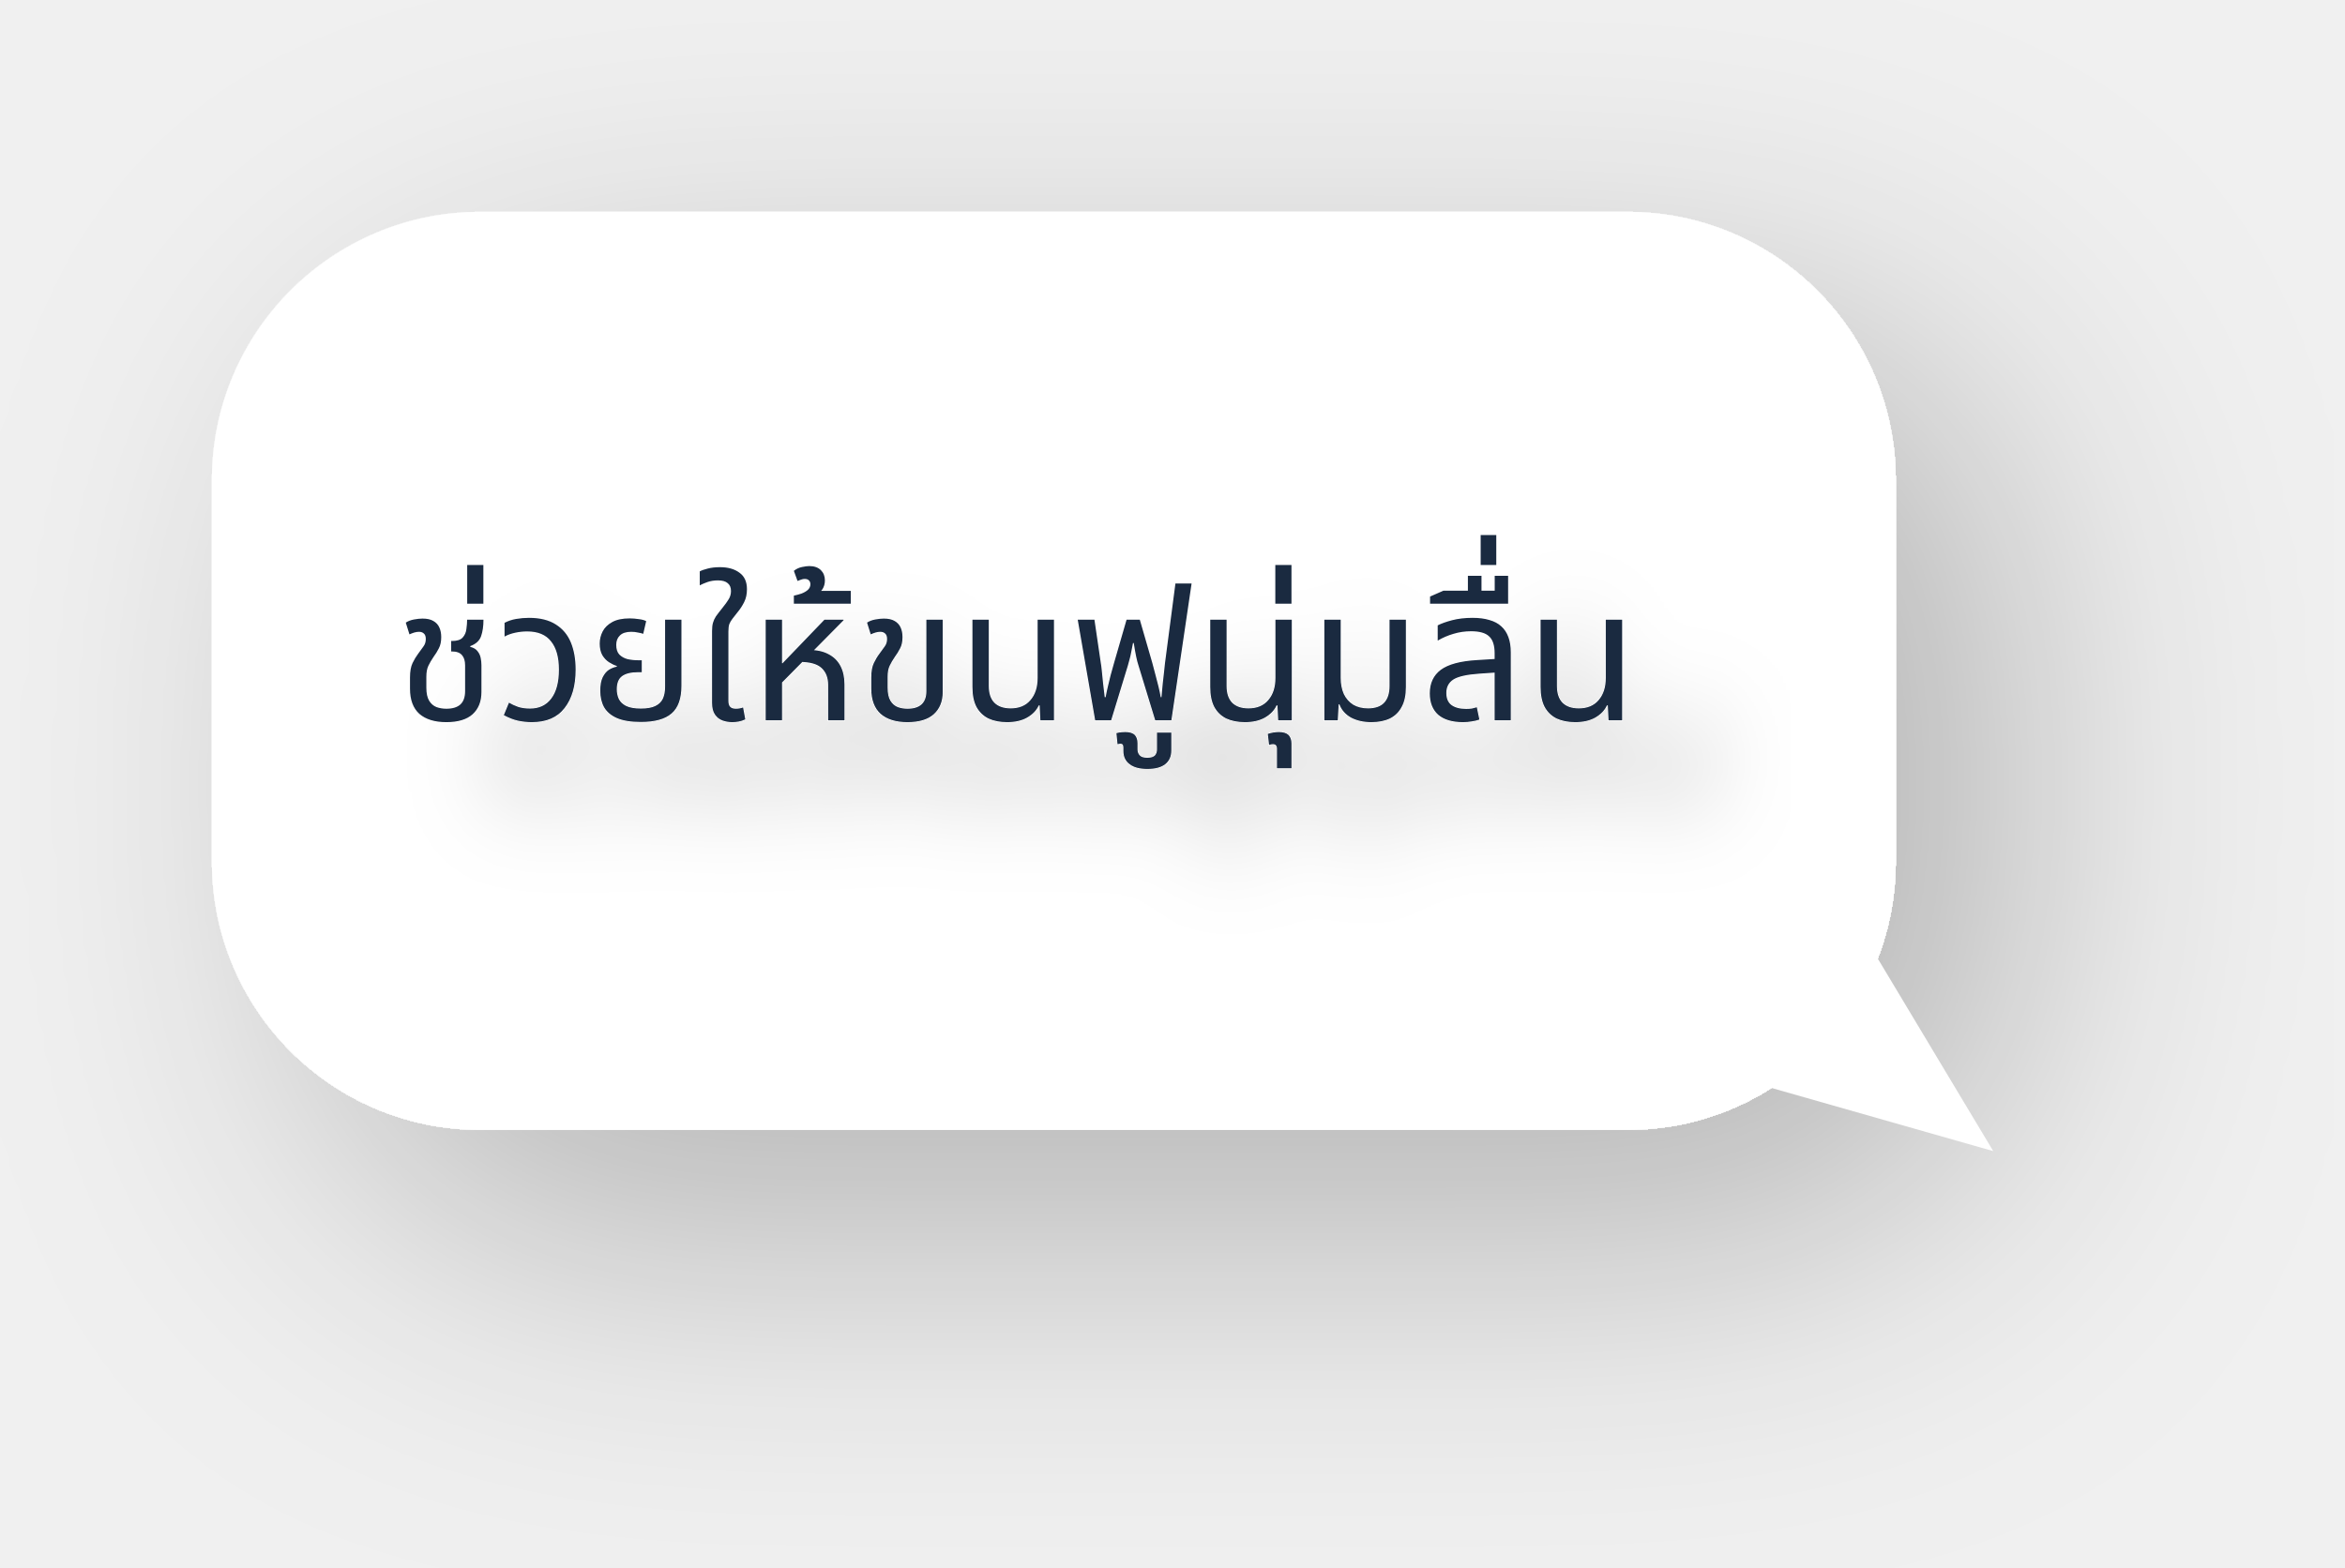
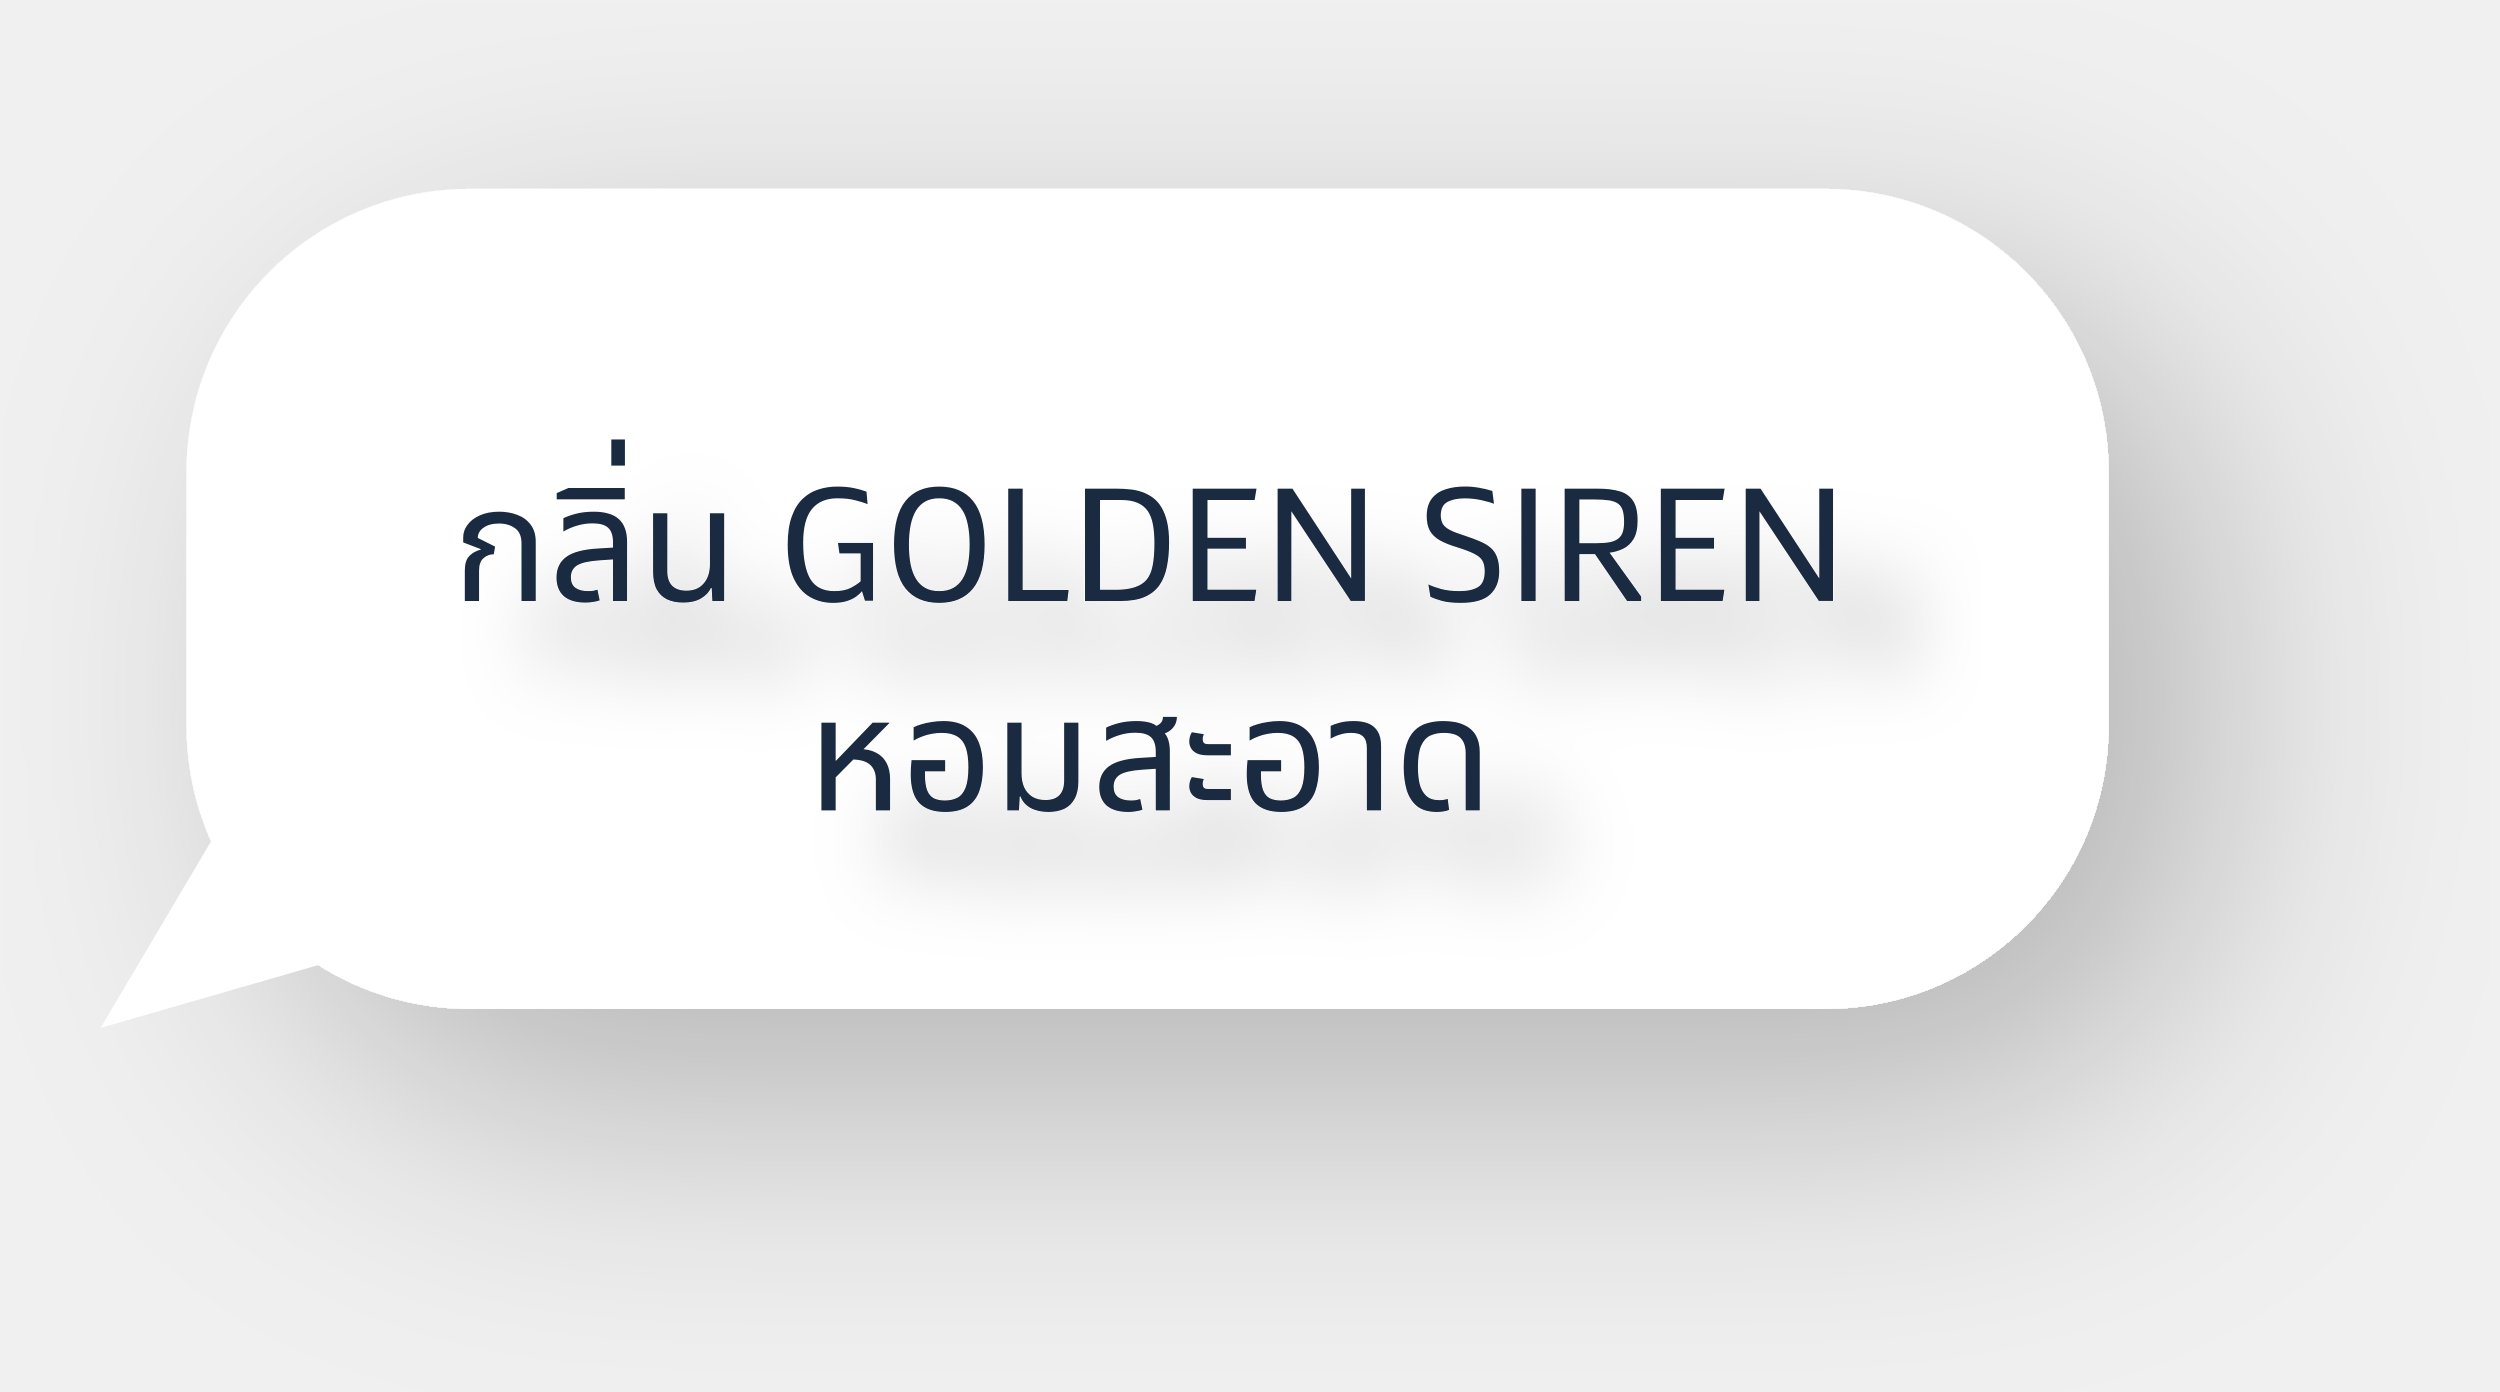
- <svg xmlns="http://www.w3.org/2000/svg" width="166" height="111" viewBox="0 0 166 111" fill="none">
-   <g filter="url(#filter0_d_89_10)">
-     <rect width="119.198" height="65" rx="19" transform="matrix(-1 0 0 1 134.199 15)" fill="white" />
+ <svg xmlns="http://www.w3.org/2000/svg" width="203" height="113" viewBox="0 0 203 113" fill="none">
+   <g filter="url(#filter0_d_96_43)">
+     <rect x="15.15" y="15.341" width="156.07" height="66.582" rx="23" fill="white" />
  </g>
-   <path d="M141.1 81.504L131.005 64.669L119.055 75.224L141.1 81.504Z" fill="white" />
-   <g filter="url(#filter1_d_89_10)">
-     <path d="M31.598 51.13C30.775 51.13 30.138 50.935 29.687 50.545C29.245 50.146 29.024 49.553 29.024 48.764V47.971C29.024 47.538 29.085 47.195 29.206 46.944C29.328 46.693 29.458 46.476 29.596 46.294C29.744 46.095 29.869 45.921 29.973 45.774C30.086 45.627 30.142 45.449 30.142 45.241C30.142 45.059 30.095 44.929 29.999 44.851C29.913 44.773 29.8 44.734 29.661 44.734C29.557 44.734 29.445 44.751 29.323 44.786C29.211 44.821 29.098 44.864 28.985 44.916L28.725 44.084C28.881 43.98 29.072 43.906 29.297 43.863C29.531 43.82 29.735 43.798 29.908 43.798C30.229 43.798 30.485 43.854 30.675 43.967C30.875 44.08 31.018 44.236 31.104 44.435C31.191 44.626 31.234 44.851 31.234 45.111C31.234 45.432 31.178 45.696 31.065 45.904C30.961 46.112 30.836 46.316 30.688 46.515C30.541 46.732 30.42 46.94 30.324 47.139C30.229 47.338 30.181 47.598 30.181 47.919V48.686C30.181 49.085 30.246 49.392 30.376 49.609C30.506 49.826 30.68 49.977 30.896 50.064C31.113 50.142 31.347 50.181 31.598 50.181C32.032 50.181 32.361 50.081 32.586 49.882C32.812 49.674 32.924 49.358 32.924 48.933V47.113C32.924 46.792 32.851 46.55 32.703 46.385C32.556 46.212 32.318 46.125 31.988 46.125H31.936V45.384H32.001C32.357 45.384 32.608 45.302 32.755 45.137C32.903 44.972 32.989 44.773 33.015 44.539C33.05 44.296 33.067 44.075 33.067 43.876H34.224C34.224 44.335 34.168 44.725 34.055 45.046C33.943 45.367 33.687 45.601 33.288 45.748V45.8C33.531 45.861 33.704 45.965 33.808 46.112C33.921 46.251 33.995 46.411 34.029 46.593C34.064 46.766 34.081 46.935 34.081 47.1V48.998C34.081 49.665 33.873 50.19 33.457 50.571C33.041 50.944 32.422 51.13 31.598 51.13ZM33.073 42.745V40.002H34.217V42.745H33.073ZM37.654 51.13C37.316 51.13 36.987 51.095 36.666 51.026C36.354 50.957 36.02 50.827 35.665 50.636L36.029 49.752C36.22 49.865 36.436 49.964 36.679 50.051C36.922 50.129 37.203 50.168 37.524 50.168C38.165 50.168 38.664 49.934 39.019 49.466C39.383 48.989 39.565 48.305 39.565 47.412C39.565 46.537 39.379 45.869 39.006 45.41C38.642 44.942 38.079 44.708 37.316 44.708C37.039 44.708 36.757 44.738 36.471 44.799C36.185 44.86 35.934 44.951 35.717 45.072V44.097C35.968 43.967 36.241 43.876 36.536 43.824C36.839 43.772 37.143 43.746 37.446 43.746C38.226 43.746 38.859 43.902 39.344 44.214C39.829 44.517 40.185 44.942 40.41 45.488C40.635 46.034 40.748 46.675 40.748 47.412C40.748 48.556 40.488 49.462 39.968 50.129C39.457 50.796 38.685 51.13 37.654 51.13ZM45.365 51.117C44.663 51.117 44.1 51.026 43.675 50.844C43.259 50.662 42.956 50.406 42.765 50.077C42.583 49.748 42.492 49.358 42.492 48.907C42.492 48.508 42.549 48.192 42.661 47.958C42.783 47.715 42.93 47.538 43.103 47.425C43.285 47.312 43.472 47.239 43.662 47.204V47.152C43.489 47.1 43.307 47.013 43.116 46.892C42.926 46.771 42.765 46.602 42.635 46.385C42.514 46.168 42.453 45.895 42.453 45.566C42.453 45.263 42.523 44.977 42.661 44.708C42.8 44.439 43.025 44.218 43.337 44.045C43.649 43.872 44.061 43.785 44.572 43.785C44.78 43.785 44.997 43.802 45.222 43.837C45.448 43.863 45.621 43.911 45.742 43.98L45.534 44.877C45.439 44.842 45.313 44.812 45.157 44.786C45.01 44.751 44.854 44.734 44.689 44.734C44.325 44.734 44.057 44.821 43.883 44.994C43.71 45.159 43.623 45.38 43.623 45.657C43.623 45.96 43.697 46.19 43.844 46.346C44 46.502 44.195 46.61 44.429 46.671C44.672 46.723 44.923 46.749 45.183 46.749H45.43V47.594H45.183C44.663 47.594 44.278 47.689 44.026 47.88C43.784 48.062 43.662 48.37 43.662 48.803C43.662 49.054 43.71 49.284 43.805 49.492C43.909 49.7 44.083 49.865 44.325 49.986C44.577 50.107 44.923 50.168 45.365 50.168C45.807 50.168 46.15 50.107 46.392 49.986C46.644 49.865 46.821 49.691 46.925 49.466C47.029 49.232 47.081 48.955 47.081 48.634V43.876H48.238V48.556C48.238 49.466 48.004 50.12 47.536 50.519C47.077 50.918 46.353 51.117 45.365 51.117ZM51.836 51.13C51.593 51.13 51.364 51.091 51.147 51.013C50.93 50.935 50.753 50.796 50.614 50.597C50.475 50.398 50.406 50.12 50.406 49.765V44.682C50.406 44.439 50.428 44.244 50.471 44.097C50.514 43.941 50.584 43.789 50.679 43.642C50.783 43.495 50.926 43.308 51.108 43.083C51.325 42.814 51.485 42.593 51.589 42.42C51.693 42.247 51.745 42.056 51.745 41.848C51.745 41.597 51.667 41.41 51.511 41.289C51.364 41.159 51.134 41.094 50.822 41.094C50.553 41.094 50.306 41.133 50.081 41.211C49.864 41.289 49.682 41.367 49.535 41.445V40.457C49.656 40.388 49.838 40.323 50.081 40.262C50.332 40.193 50.627 40.158 50.965 40.158C51.537 40.158 51.996 40.288 52.343 40.548C52.698 40.799 52.876 41.189 52.876 41.718C52.876 42.065 52.811 42.368 52.681 42.628C52.551 42.888 52.399 43.122 52.226 43.33C52.079 43.521 51.953 43.681 51.849 43.811C51.754 43.932 51.68 44.058 51.628 44.188C51.585 44.318 51.563 44.491 51.563 44.708V49.622C51.563 49.821 51.606 49.964 51.693 50.051C51.78 50.138 51.914 50.181 52.096 50.181C52.191 50.181 52.282 50.172 52.369 50.155C52.456 50.138 52.534 50.116 52.603 50.09L52.759 50.935C52.594 51.013 52.434 51.065 52.278 51.091C52.131 51.117 51.983 51.13 51.836 51.13ZM54.203 51V43.876H55.36V46.957H55.399L58.363 43.876H59.715V43.915L55.36 48.322V51H54.203ZM58.623 51V48.491C58.623 47.98 58.467 47.581 58.155 47.295C57.843 47.009 57.327 46.866 56.608 46.866L57.284 46.021C57.83 46.021 58.285 46.121 58.649 46.32C59.022 46.511 59.303 46.788 59.494 47.152C59.685 47.516 59.78 47.954 59.78 48.465V51H58.623ZM56.197 42.745V42.173C56.37 42.138 56.547 42.091 56.73 42.03C56.911 41.961 57.063 41.874 57.184 41.77C57.306 41.657 57.367 41.523 57.367 41.367C57.367 41.263 57.336 41.176 57.276 41.107C57.206 41.029 57.102 40.99 56.964 40.99C56.877 40.99 56.79 41.007 56.703 41.042C56.608 41.077 56.526 41.107 56.456 41.133L56.197 40.418C56.37 40.279 56.565 40.188 56.782 40.145C56.989 40.102 57.158 40.08 57.288 40.08C57.635 40.08 57.908 40.175 58.108 40.366C58.298 40.557 58.394 40.799 58.394 41.094C58.394 41.337 58.333 41.549 58.212 41.731C58.081 41.904 57.934 42.043 57.77 42.147L57.639 41.835H60.227V42.745H56.197ZM64.238 51.13C63.423 51.13 62.79 50.935 62.34 50.545C61.898 50.146 61.677 49.553 61.677 48.764V47.971C61.677 47.538 61.737 47.195 61.859 46.944C61.98 46.693 62.11 46.476 62.249 46.294C62.396 46.095 62.522 45.921 62.626 45.774C62.738 45.627 62.795 45.449 62.795 45.241C62.795 45.059 62.747 44.929 62.652 44.851C62.565 44.773 62.452 44.734 62.314 44.734C62.21 44.734 62.097 44.751 61.976 44.786C61.863 44.821 61.75 44.864 61.638 44.916L61.378 44.084C61.534 43.98 61.724 43.906 61.95 43.863C62.184 43.82 62.387 43.798 62.561 43.798C62.881 43.798 63.137 43.854 63.328 43.967C63.527 44.08 63.67 44.236 63.757 44.435C63.843 44.626 63.887 44.851 63.887 45.111C63.887 45.432 63.83 45.696 63.718 45.904C63.614 46.112 63.488 46.316 63.341 46.515C63.193 46.732 63.072 46.94 62.977 47.139C62.881 47.338 62.834 47.598 62.834 47.919V48.686C62.834 49.085 62.899 49.392 63.029 49.609C63.159 49.826 63.332 49.977 63.549 50.064C63.765 50.142 63.995 50.181 64.238 50.181C64.671 50.181 65 50.081 65.226 49.882C65.46 49.674 65.577 49.358 65.577 48.933V43.876H66.734V48.998C66.734 49.665 66.521 50.19 66.097 50.571C65.681 50.944 65.061 51.13 64.238 51.13ZM71.295 51.13C70.784 51.13 70.342 51.043 69.969 50.87C69.605 50.688 69.323 50.415 69.124 50.051C68.933 49.687 68.838 49.215 68.838 48.634V43.876H69.995V48.569C69.995 49.089 70.125 49.483 70.385 49.752C70.654 50.021 71.04 50.155 71.542 50.155C72.149 50.155 72.617 49.96 72.946 49.57C73.284 49.18 73.453 48.656 73.453 47.997V43.876H74.61V51H73.648L73.596 49.947H73.531C73.375 50.294 73.102 50.58 72.712 50.805C72.331 51.022 71.859 51.13 71.295 51.13ZM77.526 51L76.291 43.876H77.474L77.929 46.97C77.946 47.048 77.968 47.217 77.994 47.477C78.02 47.737 78.05 48.036 78.085 48.374C78.128 48.712 78.167 49.041 78.202 49.362H78.267C78.31 49.119 78.362 48.872 78.423 48.621C78.484 48.361 78.549 48.092 78.618 47.815C78.696 47.529 78.778 47.234 78.865 46.931L79.749 43.876H80.685L81.569 46.931C81.656 47.234 81.734 47.529 81.803 47.815C81.881 48.092 81.95 48.361 82.011 48.621C82.072 48.872 82.124 49.119 82.167 49.362H82.219C82.254 49.007 82.284 48.682 82.31 48.387C82.344 48.092 82.375 47.824 82.401 47.581C82.427 47.338 82.448 47.135 82.466 46.97L83.207 41.315H84.351L82.921 51H81.777L80.594 47.126C80.533 46.944 80.477 46.727 80.425 46.476C80.373 46.225 80.317 45.908 80.256 45.527H80.204C80.16 45.778 80.117 45.999 80.074 46.19C80.039 46.381 80 46.55 79.957 46.697C79.922 46.844 79.883 46.987 79.84 47.126L78.657 51H77.526ZM81.226 54.445C80.672 54.445 80.251 54.332 79.965 54.107C79.671 53.89 79.523 53.578 79.523 53.171V52.95C79.523 52.803 79.489 52.712 79.419 52.677C79.341 52.651 79.237 52.655 79.107 52.69L79.029 51.91C79.151 51.875 79.272 51.854 79.393 51.845C79.506 51.836 79.593 51.832 79.653 51.832C79.965 51.832 80.191 51.901 80.329 52.04C80.459 52.179 80.524 52.374 80.524 52.625V53.067C80.524 53.232 80.576 53.37 80.68 53.483C80.784 53.596 80.962 53.652 81.213 53.652C81.473 53.652 81.655 53.596 81.759 53.483C81.855 53.37 81.902 53.232 81.902 53.067V51.871H82.916V53.132C82.916 53.557 82.773 53.882 82.487 54.107C82.201 54.332 81.781 54.445 81.226 54.445ZM88.129 51.13C87.618 51.13 87.176 51.043 86.803 50.87C86.439 50.688 86.157 50.415 85.958 50.051C85.767 49.687 85.672 49.215 85.672 48.634V43.876H86.829V48.569C86.829 49.089 86.959 49.483 87.219 49.752C87.488 50.021 87.874 50.155 88.376 50.155C88.983 50.155 89.451 49.96 89.78 49.57C90.118 49.18 90.287 48.656 90.287 47.997V43.876H91.444V51H90.482L90.43 49.947H90.365C90.209 50.294 89.936 50.58 89.546 50.805C89.165 51.022 88.692 51.13 88.129 51.13ZM90.395 54.393V53.015C90.395 52.798 90.299 52.69 90.109 52.69C90.066 52.69 90.022 52.694 89.979 52.703C89.927 52.712 89.879 52.725 89.836 52.742L89.745 51.962C89.875 51.919 90.018 51.884 90.174 51.858C90.321 51.841 90.442 51.832 90.538 51.832C90.841 51.832 91.067 51.901 91.214 52.04C91.353 52.187 91.422 52.387 91.422 52.638V54.393H90.395ZM90.278 42.745V40.002H91.422V42.745H90.278ZM97.077 51.13C96.522 51.13 96.041 51.022 95.634 50.805C95.235 50.58 94.962 50.268 94.815 49.869H94.763L94.698 51H93.749V43.876H94.906V47.997C94.906 48.43 94.98 48.812 95.127 49.141C95.283 49.462 95.504 49.713 95.79 49.895C96.085 50.068 96.436 50.155 96.843 50.155C97.354 50.155 97.736 50.021 97.987 49.752C98.238 49.483 98.364 49.089 98.364 48.569V43.876H99.521V48.647C99.521 49.219 99.421 49.687 99.222 50.051C99.031 50.415 98.754 50.688 98.39 50.87C98.026 51.043 97.588 51.13 97.077 51.13ZM105.803 51V46.255C105.803 45.692 105.673 45.293 105.413 45.059C105.162 44.816 104.737 44.695 104.139 44.695C103.706 44.695 103.29 44.756 102.891 44.877C102.501 44.99 102.128 45.15 101.773 45.358V44.279C102.024 44.149 102.362 44.028 102.787 43.915C103.22 43.802 103.706 43.746 104.243 43.746C104.702 43.746 105.101 43.798 105.439 43.902C105.777 43.997 106.054 44.145 106.271 44.344C106.496 44.543 106.665 44.799 106.778 45.111C106.891 45.414 106.947 45.774 106.947 46.19V51H105.803ZM103.567 51.13C102.804 51.13 102.219 50.957 101.812 50.61C101.413 50.255 101.214 49.748 101.214 49.089C101.214 48.37 101.474 47.815 101.994 47.425C102.523 47.035 103.376 46.805 104.555 46.736L106.037 46.645V47.607L104.711 47.698C103.827 47.759 103.216 47.897 102.878 48.114C102.549 48.331 102.384 48.647 102.384 49.063C102.384 49.453 102.505 49.739 102.748 49.921C102.999 50.103 103.346 50.194 103.788 50.194C103.935 50.194 104.07 50.185 104.191 50.168C104.312 50.142 104.429 50.112 104.542 50.077L104.724 50.948C104.559 51.009 104.377 51.052 104.178 51.078C103.987 51.113 103.784 51.13 103.567 51.13ZM101.233 42.745V42.238L102.182 41.822H106.758V42.745H101.233ZM103.911 42.238V40.769H104.873V42.238H103.911ZM105.809 42.238V40.769H106.758V42.238H105.809ZM104.815 40.002V37.883H105.92V40.002H104.815ZM111.514 51.13C111.003 51.13 110.561 51.043 110.188 50.87C109.824 50.688 109.542 50.415 109.343 50.051C109.152 49.687 109.057 49.215 109.057 48.634V43.876H110.214V48.569C110.214 49.089 110.344 49.483 110.604 49.752C110.873 50.021 111.258 50.155 111.761 50.155C112.368 50.155 112.836 49.96 113.165 49.57C113.503 49.18 113.672 48.656 113.672 47.997V43.876H114.829V51H113.867L113.815 49.947H113.75C113.594 50.294 113.321 50.58 112.931 50.805C112.55 51.022 112.077 51.13 111.514 51.13Z" fill="#1A2A40" />
+   <path d="M8.171 83.463L18.38 66.219L30.465 77.031L8.171 83.463Z" fill="white" />
+   <g filter="url(#filter1_d_96_43)">
+     <path d="M37.743 48.803V46.333C37.743 45.787 37.864 45.393 38.107 45.15C38.35 44.899 38.657 44.725 39.03 44.63L39.043 44.591L37.613 44.045V43.616C37.613 43.261 37.73 42.927 37.964 42.615C38.198 42.294 38.532 42.039 38.965 41.848C39.407 41.649 39.931 41.549 40.538 41.549C41.067 41.549 41.556 41.636 42.007 41.809C42.458 41.974 42.817 42.238 43.086 42.602C43.363 42.957 43.502 43.425 43.502 44.006V48.803H42.345V44.123C42.345 43.542 42.167 43.131 41.812 42.888C41.465 42.637 41.036 42.511 40.525 42.511C39.996 42.511 39.576 42.624 39.264 42.849C38.952 43.066 38.796 43.343 38.796 43.681L40.2 44.383L40.096 45.007C39.775 45.007 39.494 45.115 39.251 45.332C39.017 45.54 38.9 45.874 38.9 46.333V48.803H37.743ZM49.776 48.803V44.058C49.776 43.495 49.646 43.096 49.386 42.862C49.135 42.619 48.71 42.498 48.112 42.498C47.679 42.498 47.263 42.559 46.864 42.68C46.474 42.793 46.101 42.953 45.746 43.161V42.082C45.997 41.952 46.335 41.831 46.76 41.718C47.193 41.605 47.679 41.549 48.216 41.549C48.675 41.549 49.074 41.601 49.412 41.705C49.75 41.8 50.027 41.948 50.244 42.147C50.469 42.346 50.638 42.602 50.751 42.914C50.864 43.217 50.92 43.577 50.92 43.993V48.803H49.776ZM47.54 48.933C46.777 48.933 46.192 48.76 45.785 48.413C45.386 48.058 45.187 47.551 45.187 46.892C45.187 46.173 45.447 45.618 45.967 45.228C46.496 44.838 47.349 44.608 48.528 44.539L50.01 44.448V45.41L48.684 45.501C47.8 45.562 47.189 45.7 46.851 45.917C46.522 46.134 46.357 46.45 46.357 46.866C46.357 47.256 46.478 47.542 46.721 47.724C46.972 47.906 47.319 47.997 47.761 47.997C47.908 47.997 48.043 47.988 48.164 47.971C48.285 47.945 48.402 47.915 48.515 47.88L48.697 48.751C48.532 48.812 48.35 48.855 48.151 48.881C47.96 48.916 47.757 48.933 47.54 48.933ZM45.206 40.548V40.041L46.155 39.625H50.731V40.548H45.206ZM49.639 37.805V35.686H50.744V37.805H49.639ZM55.487 48.933C54.975 48.933 54.533 48.846 54.161 48.673C53.797 48.491 53.515 48.218 53.316 47.854C53.125 47.49 53.03 47.018 53.03 46.437V41.679H54.187V46.372C54.187 46.892 54.317 47.286 54.577 47.555C54.845 47.824 55.231 47.958 55.734 47.958C56.34 47.958 56.808 47.763 57.138 47.373C57.476 46.983 57.645 46.459 57.645 45.8V41.679H58.802V48.803H57.84L57.788 47.75H57.723C57.567 48.097 57.294 48.383 56.904 48.608C56.522 48.825 56.05 48.933 55.487 48.933ZM67.636 48.955C66.947 48.955 66.325 48.797 65.77 48.479C65.216 48.162 64.776 47.658 64.45 46.968C64.124 46.275 63.961 45.36 63.961 44.226C63.961 43.312 64.071 42.55 64.291 41.941C64.511 41.332 64.809 40.849 65.186 40.494C65.563 40.138 65.99 39.887 66.468 39.739C66.947 39.586 67.446 39.51 67.966 39.51C68.5 39.51 68.963 39.552 69.357 39.637C69.754 39.722 70.089 39.817 70.359 39.923L70.448 40.932C70.177 40.826 69.843 40.722 69.445 40.621C69.048 40.515 68.565 40.462 67.998 40.462C67.097 40.462 66.407 40.752 65.929 41.332C65.455 41.911 65.218 42.817 65.218 44.049C65.218 45.373 65.413 46.363 65.802 47.019C66.195 47.671 66.845 47.997 67.751 47.997C68.305 47.997 68.754 47.906 69.096 47.724C69.443 47.542 69.706 47.366 69.883 47.197V44.937H68.163L68.043 44.087H70.893V48.778H70.233L69.991 48.01C69.886 48.145 69.733 48.287 69.534 48.435C69.34 48.579 69.088 48.701 68.779 48.803C68.47 48.904 68.089 48.955 67.636 48.955ZM72.594 44.22C72.594 42.629 72.907 41.446 73.533 40.672C74.16 39.897 75.07 39.51 76.263 39.51C77.465 39.51 78.379 39.897 79.005 40.672C79.636 41.446 79.951 42.629 79.951 44.22C79.951 45.828 79.636 47.019 79.005 47.794C78.379 48.568 77.465 48.955 76.263 48.955C75.07 48.955 74.16 48.568 73.533 47.794C72.907 47.015 72.594 45.824 72.594 44.22ZM73.806 44.22C73.806 44.817 73.851 45.348 73.94 45.813C74.033 46.279 74.179 46.674 74.378 47C74.576 47.322 74.83 47.569 75.139 47.743C75.448 47.912 75.823 47.997 76.263 47.997C76.707 47.997 77.084 47.912 77.393 47.743C77.706 47.569 77.962 47.322 78.161 47C78.36 46.674 78.504 46.279 78.592 45.813C78.686 45.348 78.732 44.817 78.732 44.22C78.732 43.627 78.686 43.099 78.592 42.633C78.504 42.168 78.36 41.774 78.161 41.452C77.962 41.131 77.706 40.885 77.393 40.716C77.084 40.547 76.707 40.462 76.263 40.462C75.827 40.462 75.455 40.547 75.146 40.716C74.837 40.885 74.583 41.131 74.384 41.452C74.189 41.774 74.043 42.168 73.946 42.633C73.853 43.099 73.806 43.627 73.806 44.22ZM81.868 48.803V39.681H83.042V47.902H86.775L86.667 48.803H81.868ZM88.101 48.803V39.681H90.716C91.072 39.681 91.421 39.7 91.764 39.739C92.111 39.772 92.441 39.844 92.754 39.954C93.076 40.073 93.365 40.227 93.624 40.418C93.886 40.612 94.115 40.87 94.309 41.192C94.504 41.514 94.656 41.905 94.766 42.367C94.876 42.84 94.931 43.403 94.931 44.055C94.931 44.779 94.872 45.432 94.754 46.016C94.639 46.6 94.438 47.1 94.15 47.514C93.863 47.929 93.463 48.249 92.951 48.473C92.443 48.693 91.793 48.803 91.002 48.803H88.101ZM90.602 47.889C91.808 47.889 92.64 47.618 93.097 47.076C93.334 46.793 93.499 46.41 93.592 45.928C93.689 45.445 93.738 44.838 93.738 44.106C93.738 43.509 93.696 42.995 93.611 42.563C93.531 42.132 93.389 41.77 93.186 41.478C92.978 41.19 92.701 40.972 92.354 40.824C92.007 40.676 91.571 40.602 91.046 40.602H89.32V47.889H90.602ZM96.848 48.803V39.681H102.028L101.876 40.602H98.048V43.668H101.171V44.55H98.048V47.883H102.015L101.869 48.803H96.848ZM103.742 48.803V39.681H104.948L109.715 46.968V39.681H110.832V48.797H109.677L104.859 41.516V48.803H103.742ZM118.621 48.955C117.994 48.955 117.485 48.902 117.091 48.797C116.697 48.687 116.382 48.572 116.145 48.454L115.98 47.451C116.255 47.586 116.602 47.711 117.021 47.825C117.444 47.94 117.939 47.997 118.506 47.997C119.154 47.997 119.658 47.887 120.017 47.667C120.377 47.447 120.557 47.021 120.557 46.391C120.557 46.027 120.493 45.737 120.366 45.521C120.239 45.305 120.015 45.119 119.693 44.963C119.376 44.802 118.928 44.63 118.348 44.449C117.747 44.271 117.262 44.076 116.894 43.864C116.526 43.649 116.257 43.382 116.088 43.065C115.923 42.743 115.843 42.335 115.847 41.84C115.864 41.256 116.01 40.794 116.285 40.456C116.564 40.113 116.934 39.87 117.396 39.726C117.861 39.578 118.382 39.504 118.957 39.504C119.334 39.504 119.713 39.538 120.093 39.605C120.474 39.669 120.836 39.755 121.179 39.865L121.312 40.907C121.071 40.809 120.73 40.712 120.29 40.614C119.85 40.517 119.402 40.468 118.944 40.468C118.36 40.468 117.889 40.566 117.529 40.761C117.169 40.951 116.989 41.323 116.989 41.878C116.998 42.144 117.057 42.371 117.167 42.557C117.281 42.739 117.478 42.902 117.757 43.046C118.041 43.19 118.441 43.342 118.957 43.503C119.431 43.659 119.842 43.814 120.189 43.966C120.54 44.114 120.83 44.29 121.058 44.493C121.287 44.692 121.456 44.946 121.566 45.255C121.68 45.559 121.737 45.947 121.737 46.416C121.737 47.195 121.494 47.813 121.007 48.27C120.521 48.727 119.725 48.955 118.621 48.955ZM123.534 48.803V39.681H124.695V48.803H123.534ZM127.05 48.803V39.681H129.78C130.449 39.681 131.02 39.749 131.494 39.885C131.972 40.02 132.338 40.274 132.592 40.646C132.846 41.019 132.973 41.562 132.973 42.278C132.973 42.912 132.863 43.412 132.643 43.776C132.423 44.135 132.139 44.398 131.792 44.563C131.445 44.728 131.081 44.834 130.7 44.88L133.265 48.441V48.803H132.116L129.513 44.994H128.244V48.803H127.05ZM128.244 44.106H129.666C130.089 44.106 130.442 44.078 130.726 44.023C131.009 43.964 131.236 43.867 131.405 43.731C131.578 43.596 131.699 43.42 131.767 43.204C131.839 42.984 131.875 42.711 131.875 42.386C131.875 41.992 131.837 41.677 131.76 41.44C131.688 41.203 131.559 41.019 131.373 40.888C131.191 40.761 130.944 40.674 130.631 40.627C130.317 40.581 129.928 40.557 129.463 40.557H128.244V44.106ZM134.858 48.803V39.681H140.038L139.885 40.602H136.058V43.668H139.181V44.55H136.058V47.883H140.025L139.879 48.803H134.858ZM141.752 48.803V39.681H142.958L147.725 46.968V39.681H148.842V48.797H147.687L142.869 41.516V48.803H141.752ZM66.699 65.803V58.679H67.856V61.76H67.895L70.859 58.679H72.211V58.718L67.856 63.125V65.803H66.699ZM71.119 65.803V63.294C71.119 62.783 70.963 62.384 70.651 62.098C70.339 61.812 69.823 61.669 69.104 61.669L69.78 60.824C70.326 60.824 70.781 60.924 71.145 61.123C71.517 61.314 71.799 61.591 71.99 61.955C72.18 62.319 72.276 62.757 72.276 63.268V65.803H71.119ZM76.746 65.933C75.811 65.933 75.109 65.69 74.641 65.205C74.181 64.711 73.951 63.94 73.951 62.891C73.951 62.718 73.956 62.531 73.965 62.332C73.982 62.124 73.999 61.92 74.016 61.721H76.746V62.631H75.109V62.891C75.109 63.437 75.169 63.866 75.29 64.178C75.412 64.481 75.59 64.694 75.823 64.815C76.066 64.936 76.365 64.997 76.721 64.997C77.111 64.997 77.448 64.923 77.734 64.776C78.02 64.629 78.242 64.36 78.397 63.97C78.553 63.58 78.632 63.021 78.632 62.293C78.632 61.652 78.562 61.127 78.424 60.72C78.285 60.313 78.055 60.009 77.734 59.81C77.422 59.611 76.998 59.511 76.46 59.511C76.183 59.511 75.915 59.537 75.654 59.589C75.394 59.632 75.143 59.702 74.9 59.797C74.658 59.884 74.419 59.996 74.186 60.135V59.056C74.359 58.961 74.571 58.878 74.823 58.809C75.074 58.731 75.351 58.67 75.654 58.627C75.958 58.575 76.274 58.549 76.603 58.549C77.366 58.549 77.981 58.705 78.45 59.017C78.926 59.32 79.273 59.754 79.49 60.317C79.706 60.872 79.814 61.53 79.814 62.293C79.814 63.056 79.715 63.71 79.516 64.256C79.316 64.802 78.991 65.218 78.54 65.504C78.099 65.79 77.501 65.933 76.746 65.933ZM85.121 65.933C84.567 65.933 84.086 65.825 83.678 65.608C83.28 65.383 83.007 65.071 82.859 64.672H82.807L82.742 65.803H81.793V58.679H82.95V62.8C82.95 63.233 83.024 63.615 83.171 63.944C83.327 64.265 83.548 64.516 83.834 64.698C84.129 64.871 84.48 64.958 84.887 64.958C85.399 64.958 85.78 64.824 86.031 64.555C86.283 64.286 86.408 63.892 86.408 63.372V58.679H87.565V63.45C87.565 64.022 87.466 64.49 87.266 64.854C87.076 65.218 86.798 65.491 86.434 65.673C86.07 65.846 85.633 65.933 85.121 65.933ZM93.848 65.803V61.058C93.848 60.495 93.718 60.096 93.458 59.862C93.206 59.619 92.782 59.498 92.184 59.498C91.75 59.498 91.334 59.559 90.936 59.68C90.546 59.793 90.173 59.953 89.818 60.161V59.082C90.069 58.952 90.407 58.831 90.832 58.718C91.265 58.605 91.75 58.549 92.288 58.549C92.747 58.549 93.137 58.601 93.458 58.705C93.787 58.809 94.03 59 94.186 59.277C94.489 59.416 94.697 59.632 94.81 59.927C94.931 60.222 94.992 60.577 94.992 60.993V65.803H93.848ZM91.612 65.933C90.849 65.933 90.264 65.76 89.857 65.413C89.458 65.058 89.259 64.551 89.259 63.892C89.259 63.173 89.519 62.618 90.039 62.228C90.567 61.838 91.421 61.608 92.6 61.539L94.082 61.448V62.41L92.756 62.501C91.872 62.562 91.261 62.7 90.923 62.917C90.593 63.134 90.429 63.45 90.429 63.866C90.429 64.256 90.55 64.542 90.793 64.724C91.044 64.906 91.391 64.997 91.833 64.997C91.98 64.997 92.114 64.988 92.236 64.971C92.357 64.945 92.474 64.915 92.587 64.88L92.769 65.751C92.604 65.812 92.422 65.855 92.223 65.881C92.032 65.916 91.828 65.933 91.612 65.933ZM94.147 59.68L93.497 59.069C93.722 59.034 93.934 58.948 94.134 58.809C94.333 58.67 94.433 58.471 94.433 58.211H95.564C95.564 58.48 95.499 58.718 95.369 58.926C95.247 59.125 95.078 59.29 94.862 59.42C94.645 59.541 94.407 59.628 94.147 59.68ZM98.05 61.331C97.695 61.331 97.404 61.279 97.179 61.175C96.963 61.062 96.806 60.924 96.711 60.759C96.616 60.586 96.568 60.404 96.568 60.213C96.568 60.083 96.585 59.949 96.62 59.81C96.663 59.671 96.716 59.554 96.776 59.459L97.751 59.615C97.734 59.658 97.712 59.719 97.686 59.797C97.669 59.875 97.66 59.953 97.66 60.031C97.66 60.144 97.691 60.239 97.751 60.317C97.812 60.386 97.924 60.421 98.089 60.421H99.948V61.331H98.05ZM98.05 64.971C97.695 64.971 97.404 64.919 97.179 64.815C96.963 64.702 96.806 64.564 96.711 64.399C96.616 64.226 96.568 64.044 96.568 63.853C96.568 63.723 96.585 63.589 96.62 63.45C96.663 63.311 96.716 63.194 96.776 63.099L97.751 63.255C97.734 63.298 97.712 63.359 97.686 63.437C97.669 63.515 97.66 63.593 97.66 63.671C97.66 63.784 97.691 63.879 97.751 63.957C97.812 64.026 97.924 64.061 98.089 64.061H99.948V64.971H98.05ZM104.029 65.933C103.093 65.933 102.391 65.69 101.923 65.205C101.463 64.711 101.234 63.94 101.234 62.891C101.234 62.718 101.238 62.531 101.247 62.332C101.264 62.124 101.281 61.92 101.299 61.721H104.029V62.631H102.391V62.891C102.391 63.437 102.451 63.866 102.573 64.178C102.694 64.481 102.872 64.694 103.106 64.815C103.348 64.936 103.647 64.997 104.003 64.997C104.393 64.997 104.731 64.923 105.017 64.776C105.303 64.629 105.524 64.36 105.68 63.97C105.836 63.58 105.914 63.021 105.914 62.293C105.914 61.652 105.844 61.127 105.706 60.72C105.567 60.313 105.337 60.009 105.017 59.81C104.705 59.611 104.28 59.511 103.743 59.511C103.465 59.511 103.197 59.537 102.937 59.589C102.677 59.632 102.425 59.702 102.183 59.797C101.94 59.884 101.702 59.996 101.468 60.135V59.056C101.641 58.961 101.853 58.878 102.105 58.809C102.356 58.731 102.633 58.67 102.937 58.627C103.24 58.575 103.556 58.549 103.886 58.549C104.648 58.549 105.264 58.705 105.732 59.017C106.208 59.32 106.555 59.754 106.772 60.317C106.988 60.872 107.097 61.53 107.097 62.293C107.097 63.056 106.997 63.71 106.798 64.256C106.598 64.802 106.273 65.218 105.823 65.504C105.381 65.79 104.783 65.933 104.029 65.933ZM110.987 65.803V60.746C110.987 60.321 110.887 60.009 110.688 59.81C110.497 59.611 110.172 59.511 109.713 59.511C109.401 59.511 109.106 59.554 108.829 59.641C108.56 59.719 108.3 59.832 108.049 59.979V58.939C108.222 58.852 108.469 58.766 108.79 58.679C109.11 58.592 109.492 58.549 109.934 58.549C110.384 58.549 110.774 58.614 111.104 58.744C111.433 58.874 111.689 59.091 111.871 59.394C112.053 59.689 112.144 60.083 112.144 60.577V65.803H110.987ZM116.684 65.933C115.991 65.933 115.445 65.773 115.046 65.452C114.656 65.123 114.379 64.681 114.214 64.126C114.058 63.571 113.98 62.96 113.98 62.293C113.98 61.556 114.054 60.95 114.201 60.473C114.357 59.988 114.574 59.606 114.851 59.329C115.137 59.043 115.475 58.844 115.865 58.731C116.264 58.61 116.701 58.549 117.178 58.549C117.871 58.549 118.435 58.653 118.868 58.861C119.31 59.06 119.635 59.346 119.843 59.719C120.051 60.092 120.155 60.538 120.155 61.058V65.803H119.011V61.162C119.011 60.625 118.877 60.217 118.608 59.94C118.339 59.654 117.876 59.511 117.217 59.511C116.818 59.511 116.459 59.585 116.138 59.732C115.826 59.879 115.579 60.152 115.397 60.551C115.224 60.95 115.137 61.535 115.137 62.306C115.137 62.809 115.185 63.264 115.28 63.671C115.384 64.07 115.562 64.386 115.813 64.62C116.064 64.854 116.415 64.971 116.866 64.971C116.996 64.971 117.117 64.962 117.23 64.945C117.343 64.928 117.451 64.902 117.555 64.867L117.672 65.764C117.533 65.825 117.373 65.868 117.191 65.894C117.018 65.92 116.849 65.933 116.684 65.933Z" fill="#1A2A40" />
  </g>
  <defs>
-     <filter id="filter0_d_89_10" x="0" y="0" width="165.198" height="111" filterUnits="userSpaceOnUse" color-interpolation-filters="sRGB">
+     <filter id="filter0_d_96_43" x="0.15" y="0.341" width="202.07" height="112.582" filterUnits="userSpaceOnUse" color-interpolation-filters="sRGB">
      <feFlood flood-opacity="0" result="BackgroundImageFix" />
      <feColorMatrix in="SourceAlpha" type="matrix" values="0 0 0 0 0 0 0 0 0 0 0 0 0 0 0 0 0 0 127 0" result="hardAlpha" />
      <feOffset dx="8" dy="8" />
      <feGaussianBlur stdDeviation="11.5" />
      <feComposite in2="hardAlpha" operator="out" />
      <feColorMatrix type="matrix" values="0 0 0 0 0 0 0 0 0 0 0 0 0 0 0 0 0 0 0.25 0" />
-       <feBlend mode="normal" in2="BackgroundImageFix" result="effect1_dropShadow_89_10" />
-       <feBlend mode="normal" in="SourceGraphic" in2="effect1_dropShadow_89_10" result="shape" />
+       <feBlend mode="normal" in2="BackgroundImageFix" result="effect1_dropShadow_96_43" />
+       <feBlend mode="normal" in="SourceGraphic" in2="effect1_dropShadow_96_43" result="shape" />
    </filter>
-     <filter id="filter1_d_89_10" x="28.726" y="37.883" width="98.004" height="28.462" filterUnits="userSpaceOnUse" color-interpolation-filters="sRGB">
+     <filter id="filter1_d_96_43" x="37.613" y="35.686" width="123.129" height="42.147" filterUnits="userSpaceOnUse" color-interpolation-filters="sRGB">
      <feFlood flood-opacity="0" result="BackgroundImageFix" />
      <feColorMatrix in="SourceAlpha" type="matrix" values="0 0 0 0 0 0 0 0 0 0 0 0 0 0 0 0 0 0 127 0" result="hardAlpha" />
      <feOffset dx="6" dy="6" />
      <feGaussianBlur stdDeviation="2.95" />
      <feComposite in2="hardAlpha" operator="out" />
      <feColorMatrix type="matrix" values="0 0 0 0 0 0 0 0 0 0 0 0 0 0 0 0 0 0 0.25 0" />
-       <feBlend mode="normal" in2="BackgroundImageFix" result="effect1_dropShadow_89_10" />
-       <feBlend mode="normal" in="SourceGraphic" in2="effect1_dropShadow_89_10" result="shape" />
+       <feBlend mode="normal" in2="BackgroundImageFix" result="effect1_dropShadow_96_43" />
+       <feBlend mode="normal" in="SourceGraphic" in2="effect1_dropShadow_96_43" result="shape" />
    </filter>
  </defs>
</svg>
